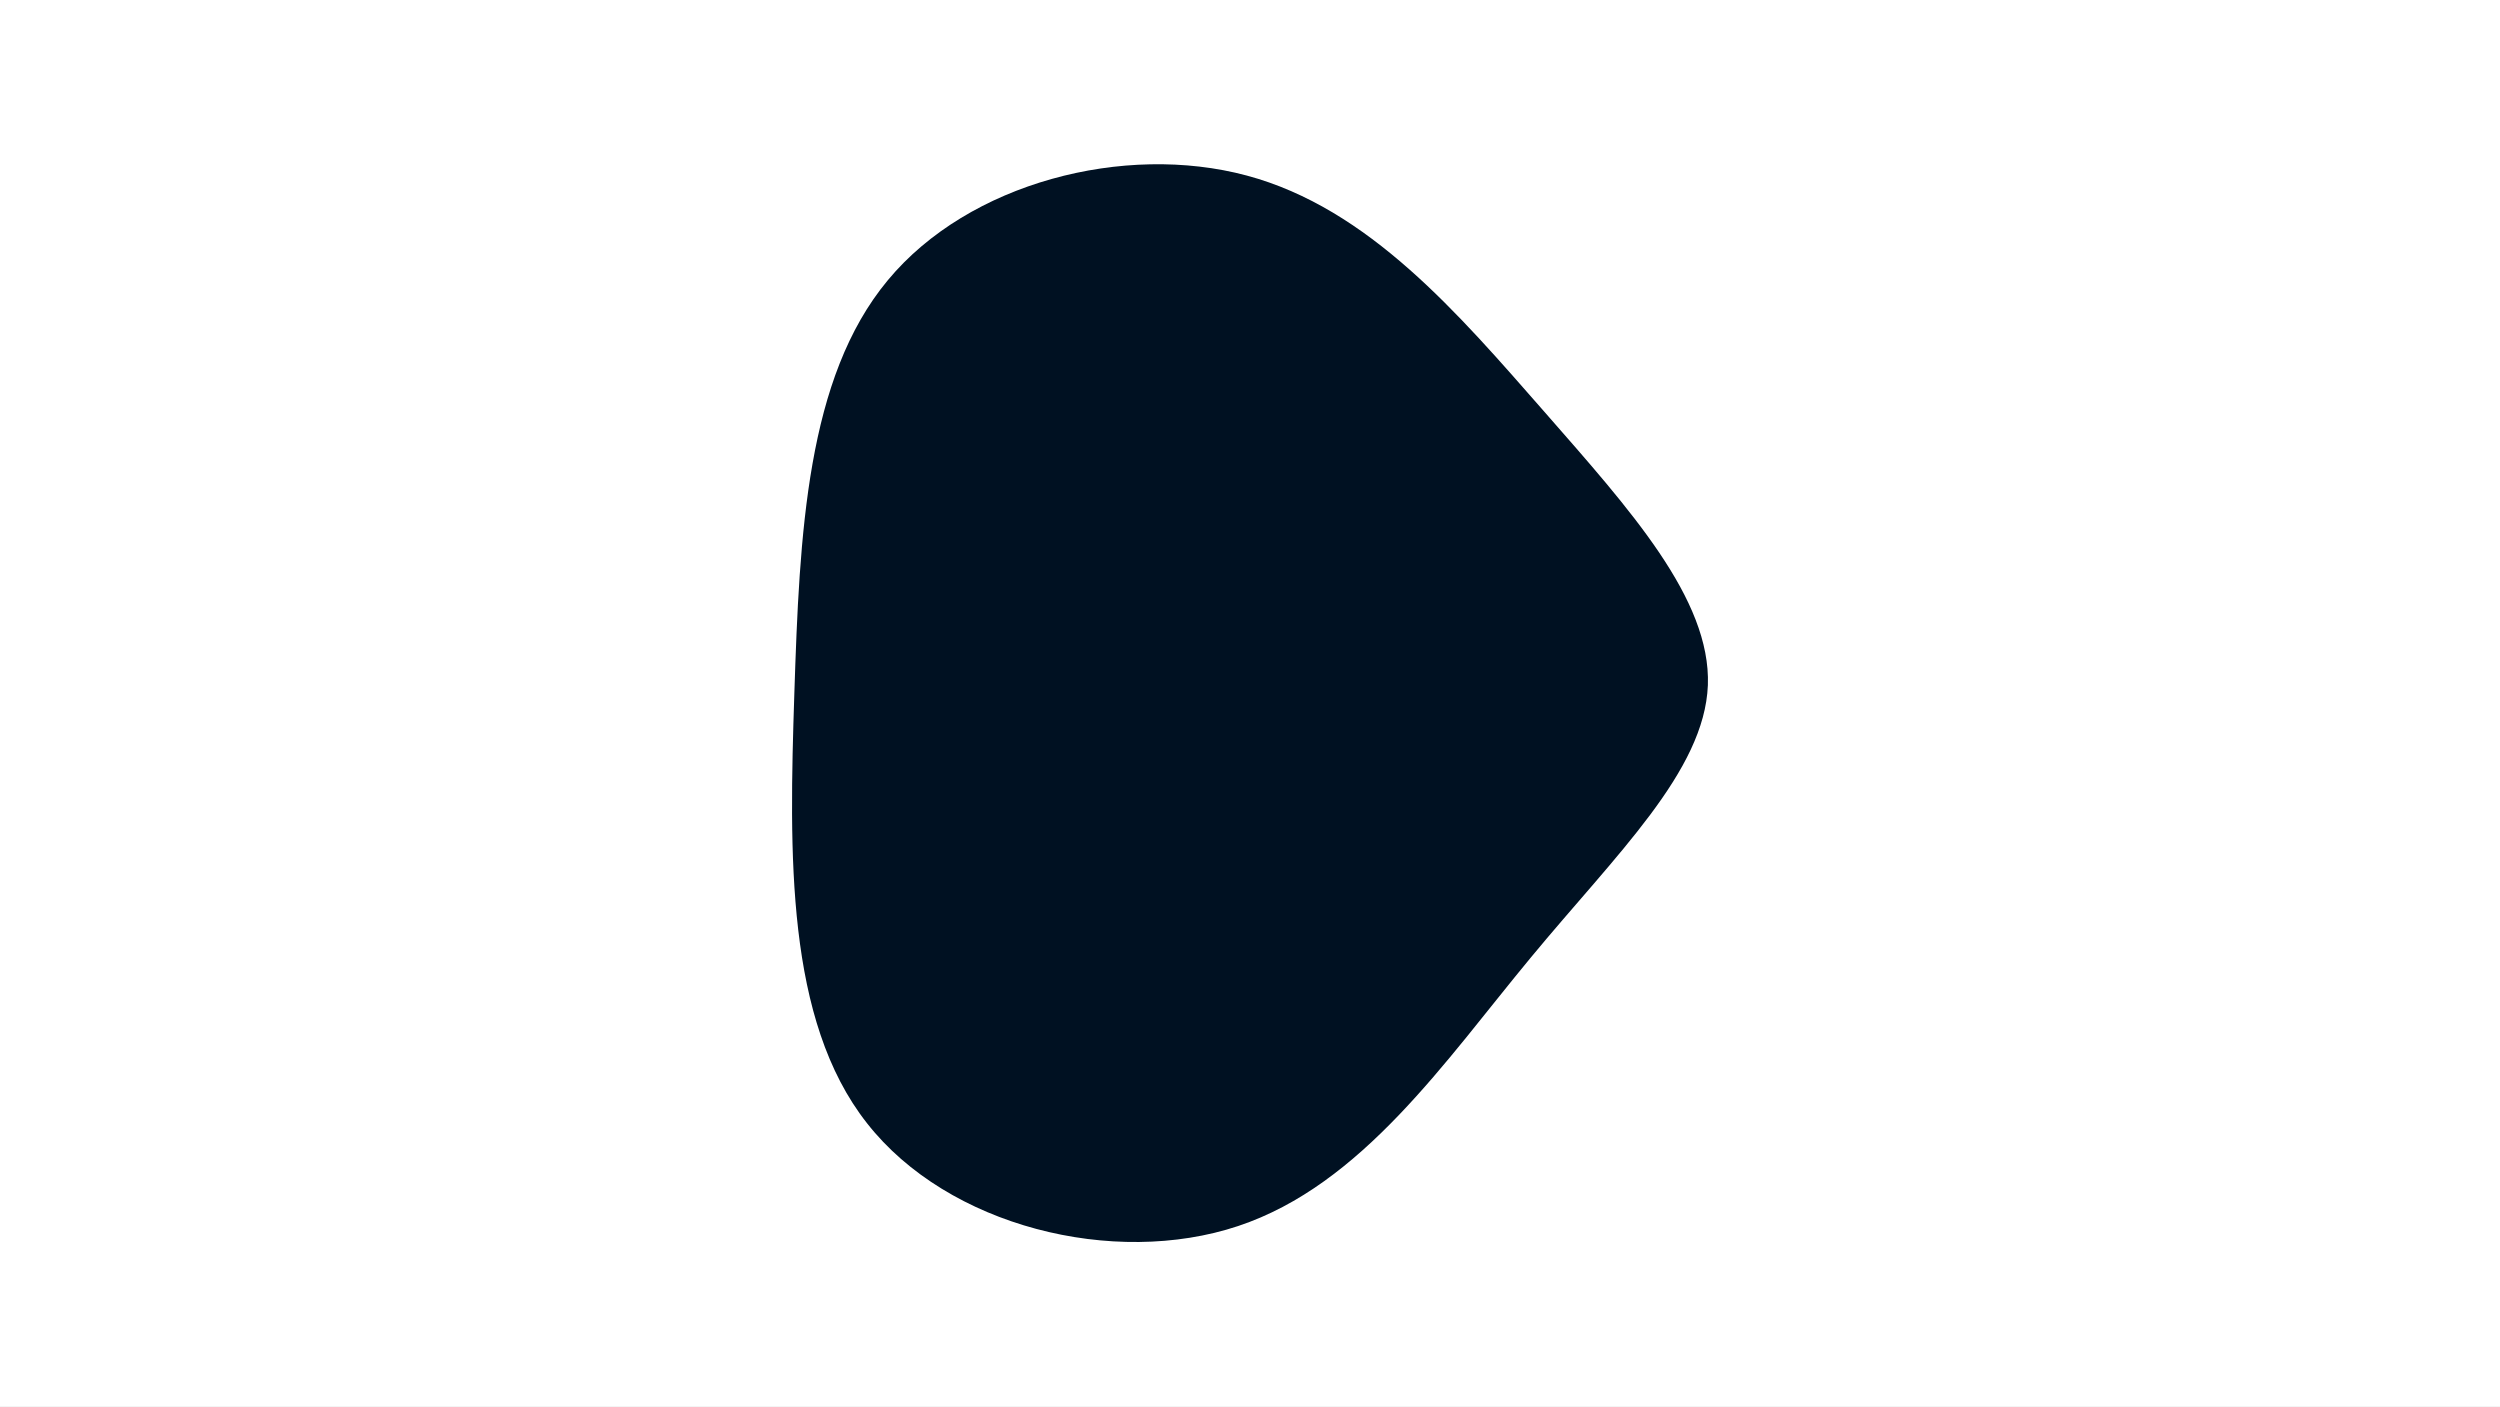
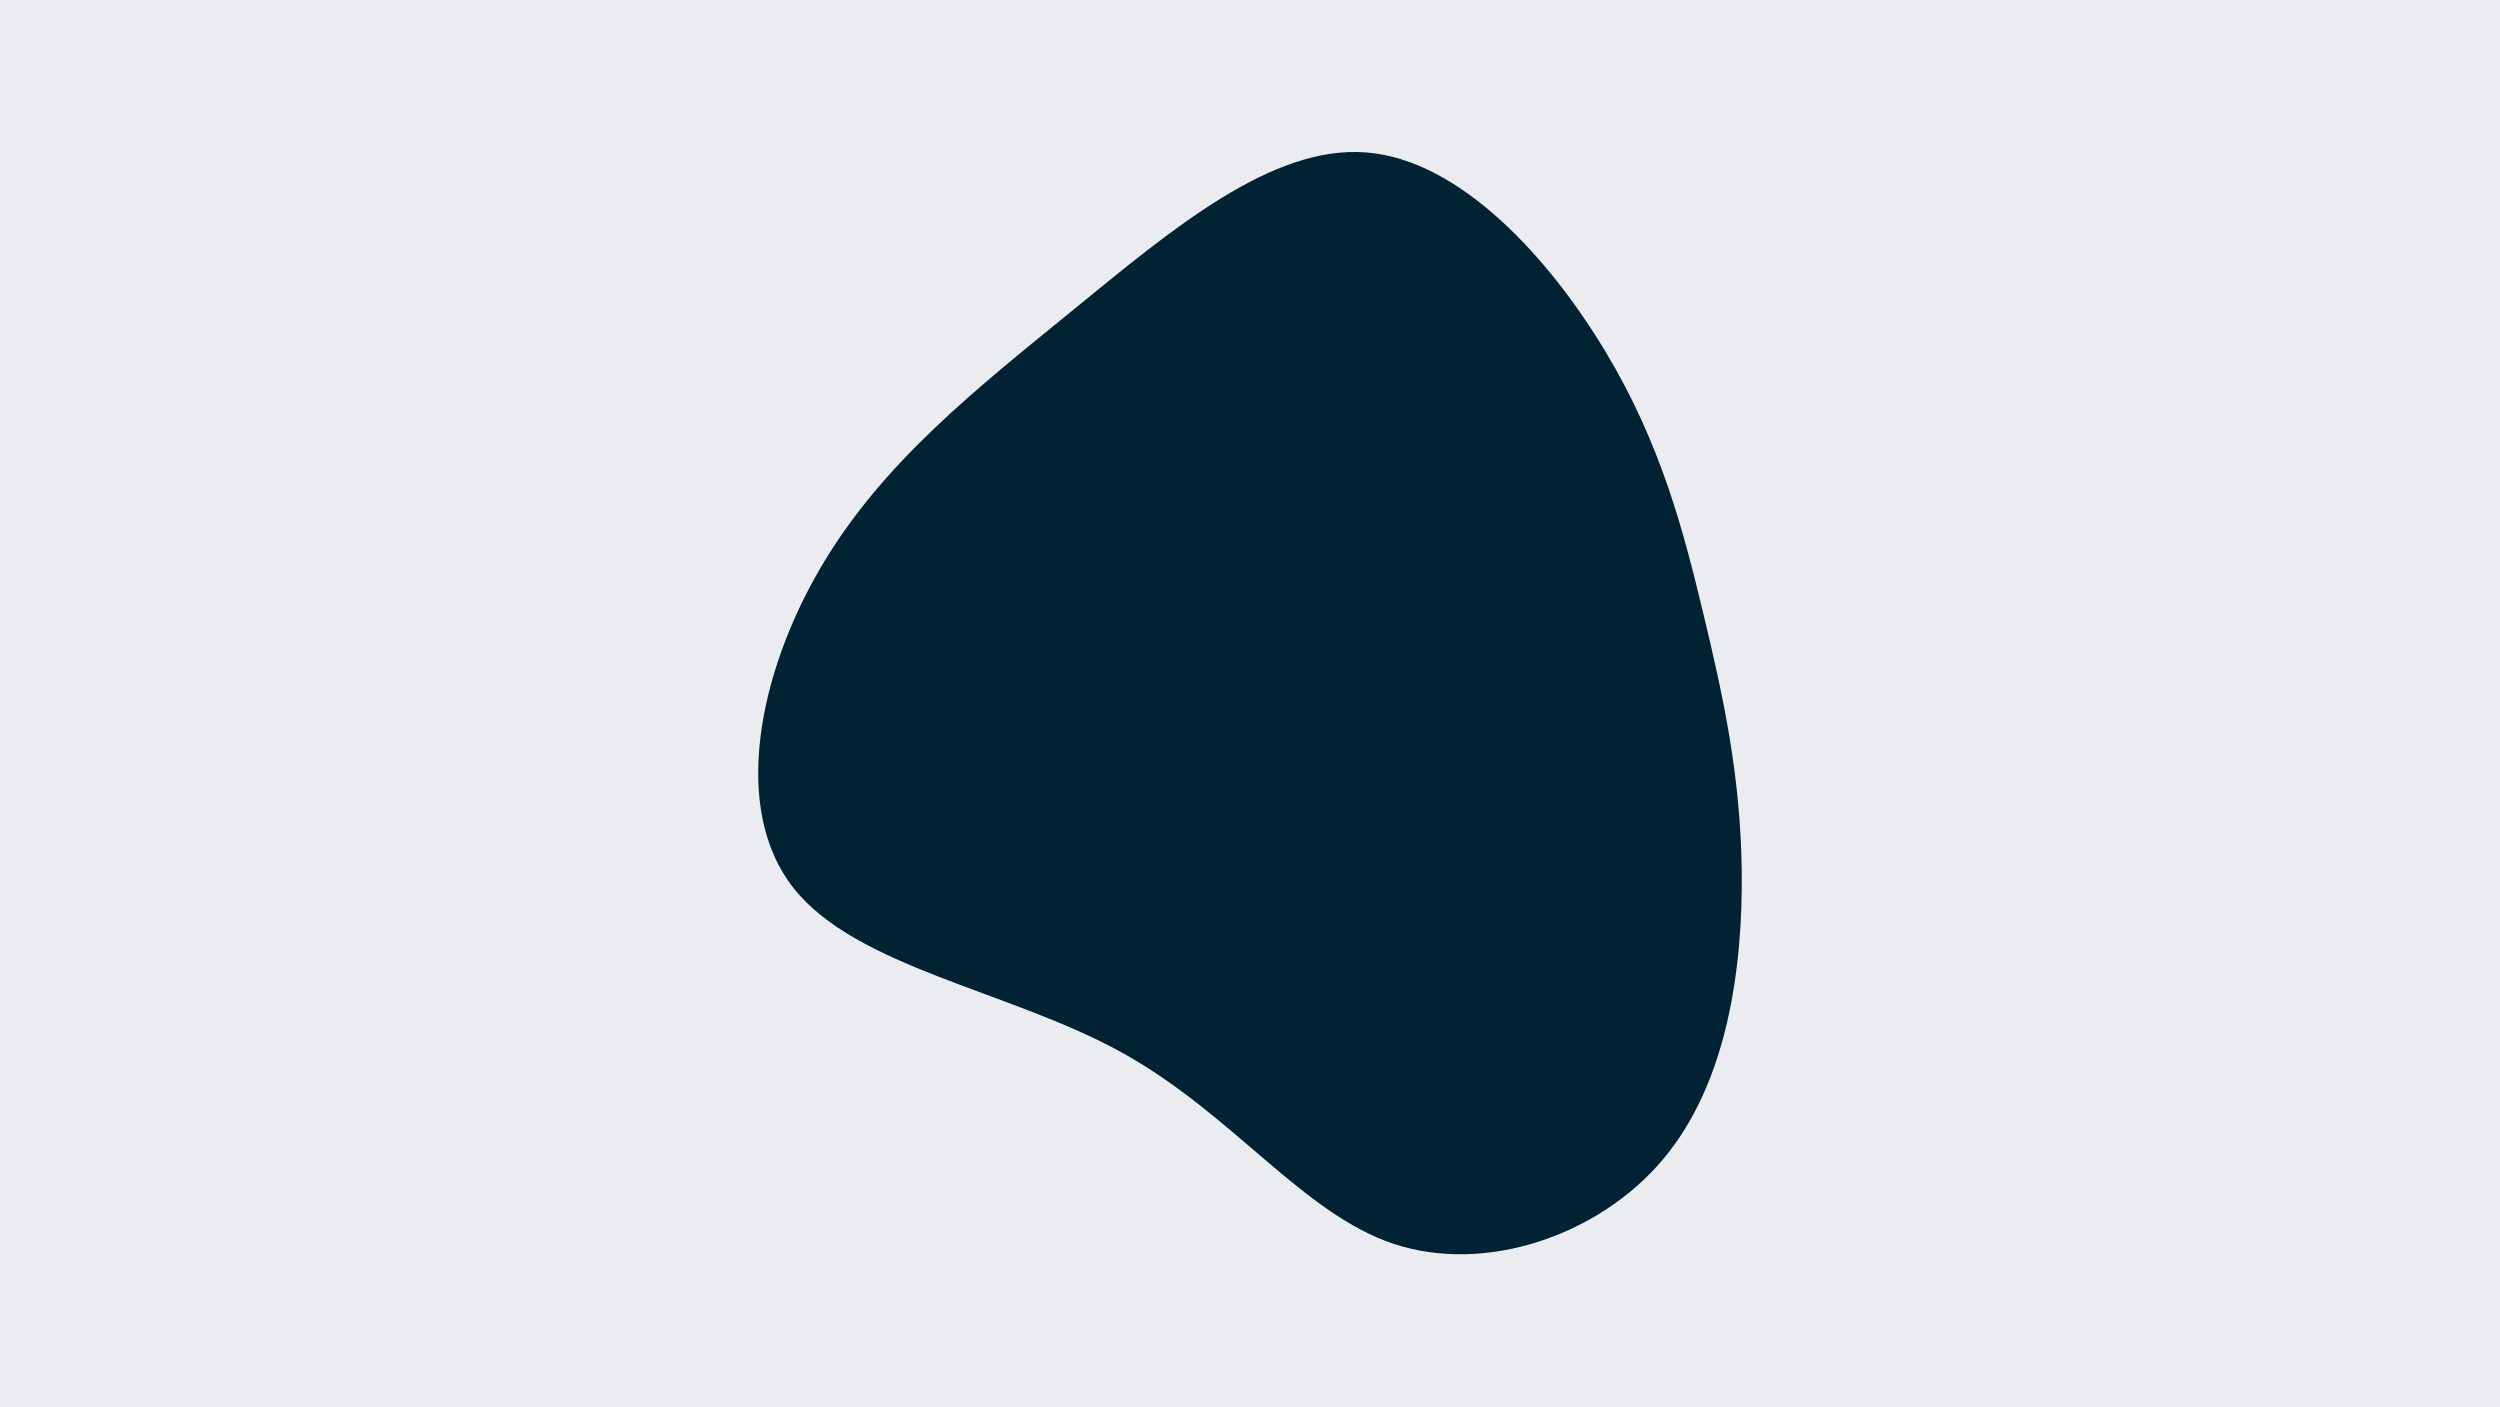
<svg xmlns="http://www.w3.org/2000/svg" id="visual" viewBox="0 0 960 540" width="960" height="540" version="1.1">
-   <rect x="0" y="0" width="960" height="540" fill="#FFFFFF" />
-   <g transform="translate(491.3242 264.4043)">
-     <path d="M101.7 -106.3C134.5 -68.8 165.7 -34.4 164.5 -1.3C163.2 31.8 129.3 63.6 96.5 103.3C63.6 143 31.8 190.5 -15.9 206.4C-63.6 222.3 -127.3 206.6 -158.4 166.9C-189.6 127.3 -188.3 63.6 -186.3 2C-184.3 -59.6 -181.6 -119.3 -150.4 -156.8C-119.3 -194.3 -59.6 -209.6 -12.6 -197C34.4 -184.4 68.8 -143.8 101.7 -106.3" fill="#001122" />
+   <rect x="0" y="0" width="960" height="540" fill="#EBECF0" />
+   <g transform="translate(526.6329 279.2287)">
+     <path d="M90 -144C111.4 -108.3 119.9 -75 127.5 -43.4C135.1 -11.7 141.7 18.2 142.2 55.3C142.6 92.3 136.8 136.3 112.1 165.8C87.4 195.3 43.7 210.1 8.5 198.4C-26.6 186.7 -53.3 148.4 -96.1 124.8C-138.9 101.2 -197.8 92.3 -221.9 61.8C-246 31.3 -235.2 -20.8 -211.6 -61.1C-188 -101.5 -151.6 -130 -114.2 -160.5C-76.8 -191 -38.4 -223.5 -2.1 -220.7C34.3 -217.9 68.6 -179.7 90 -144" fill="#002233" />
  </g>
</svg>
